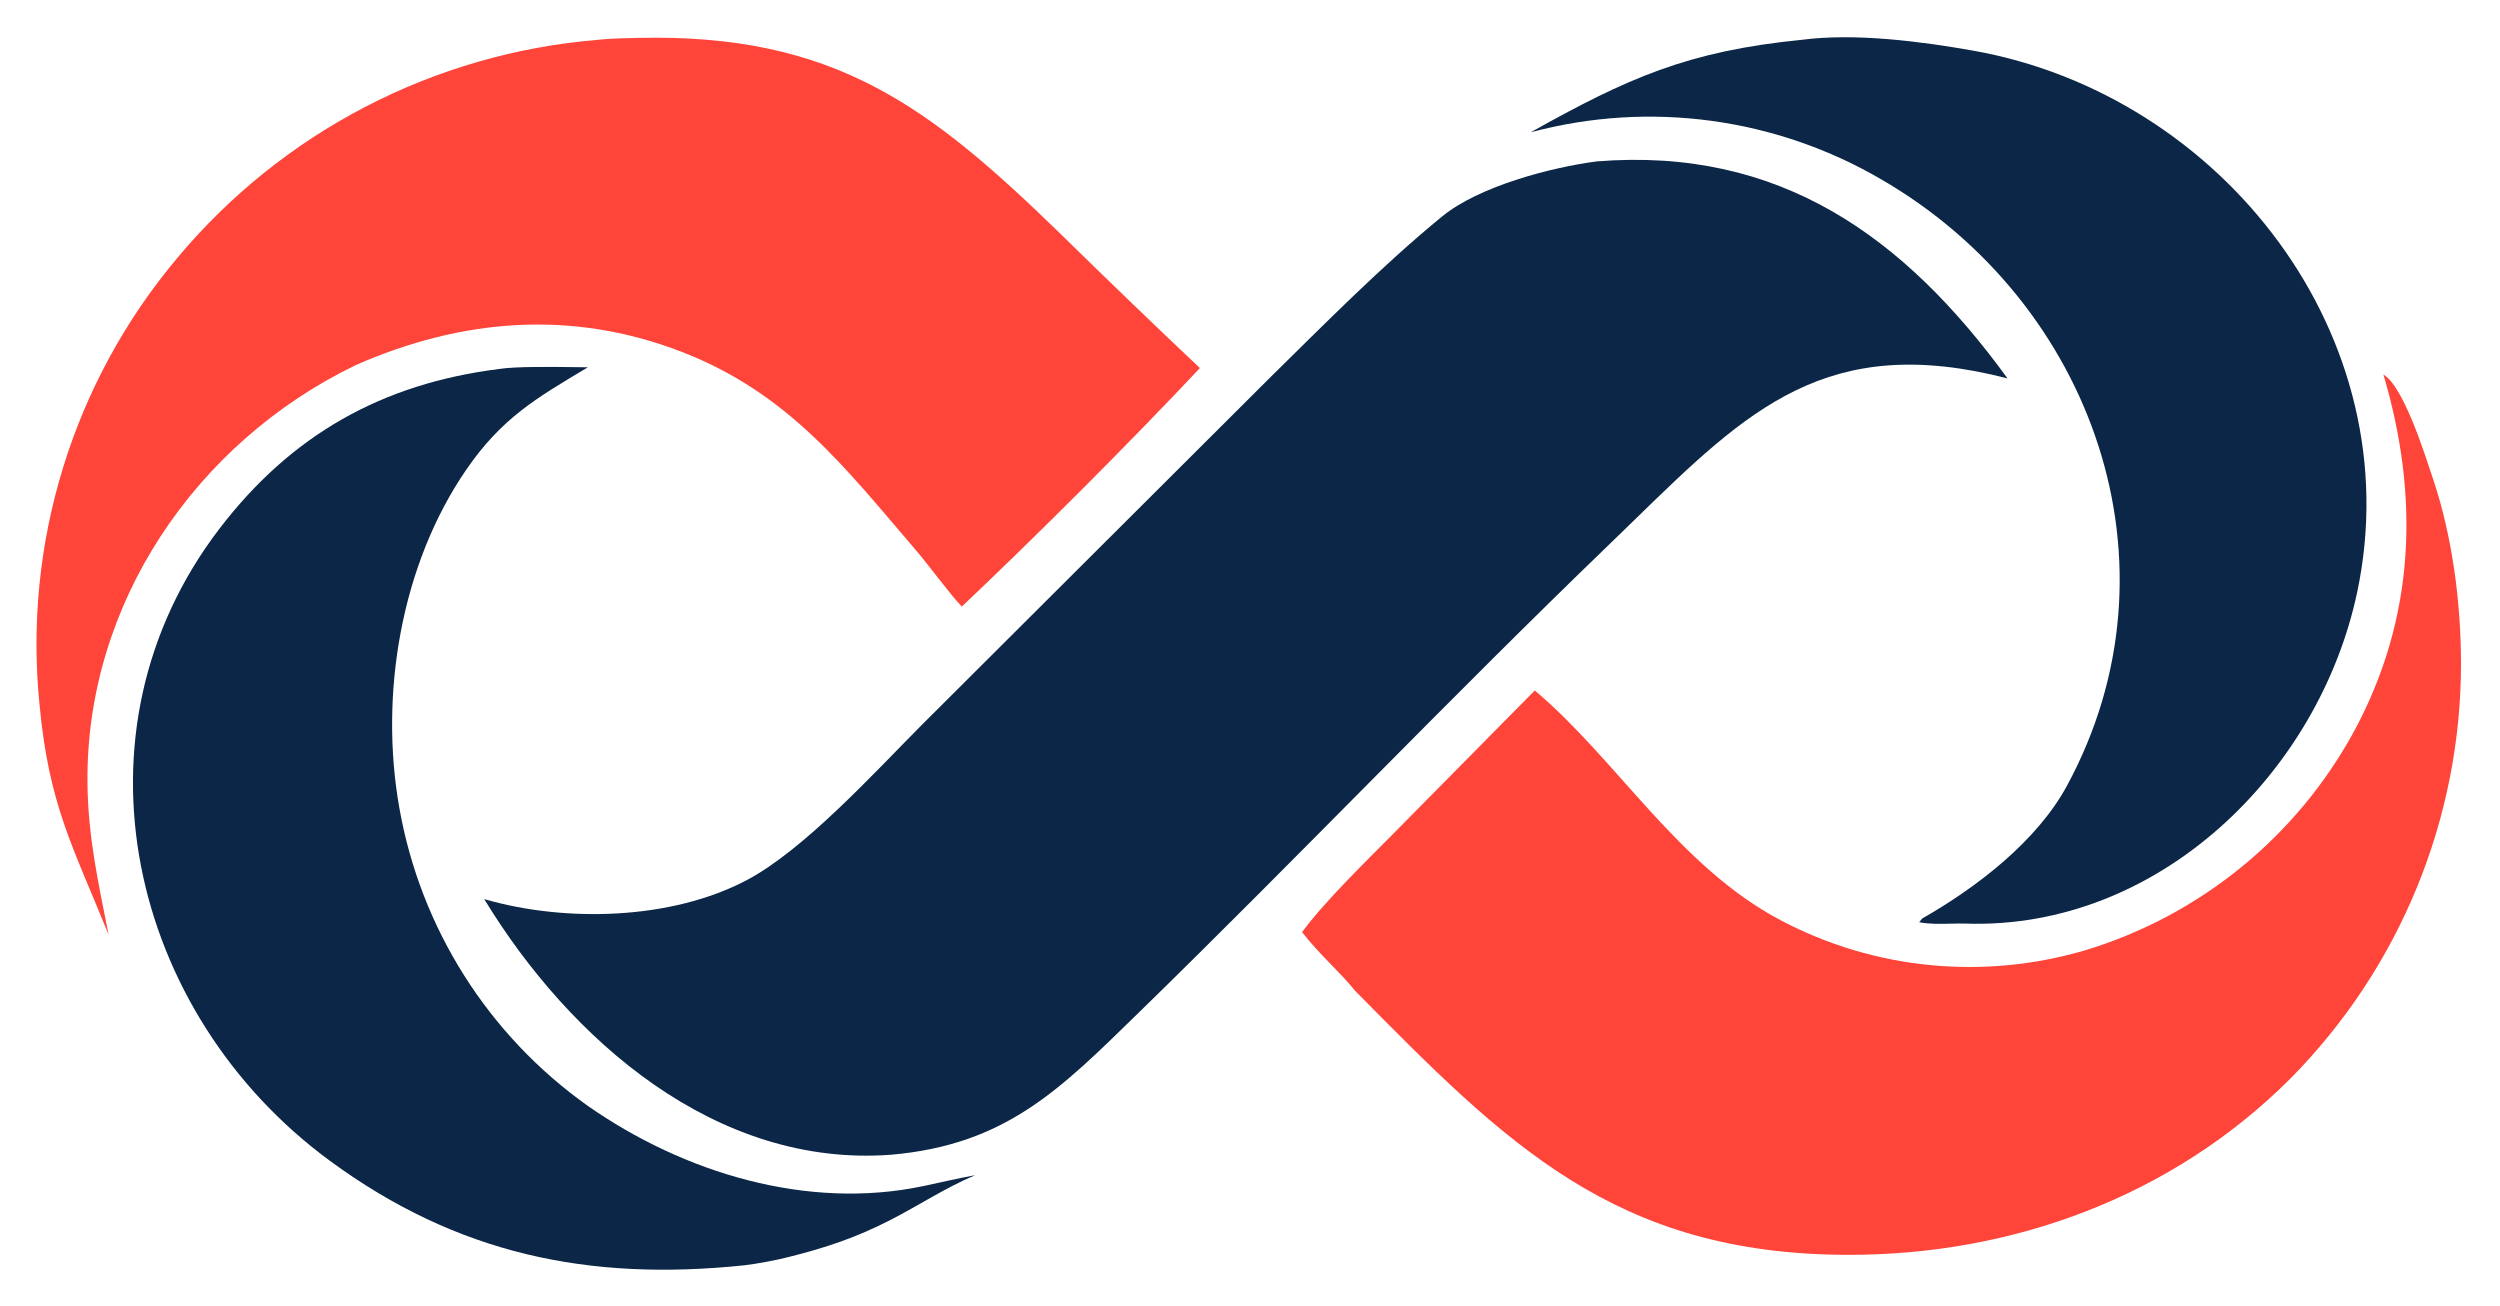
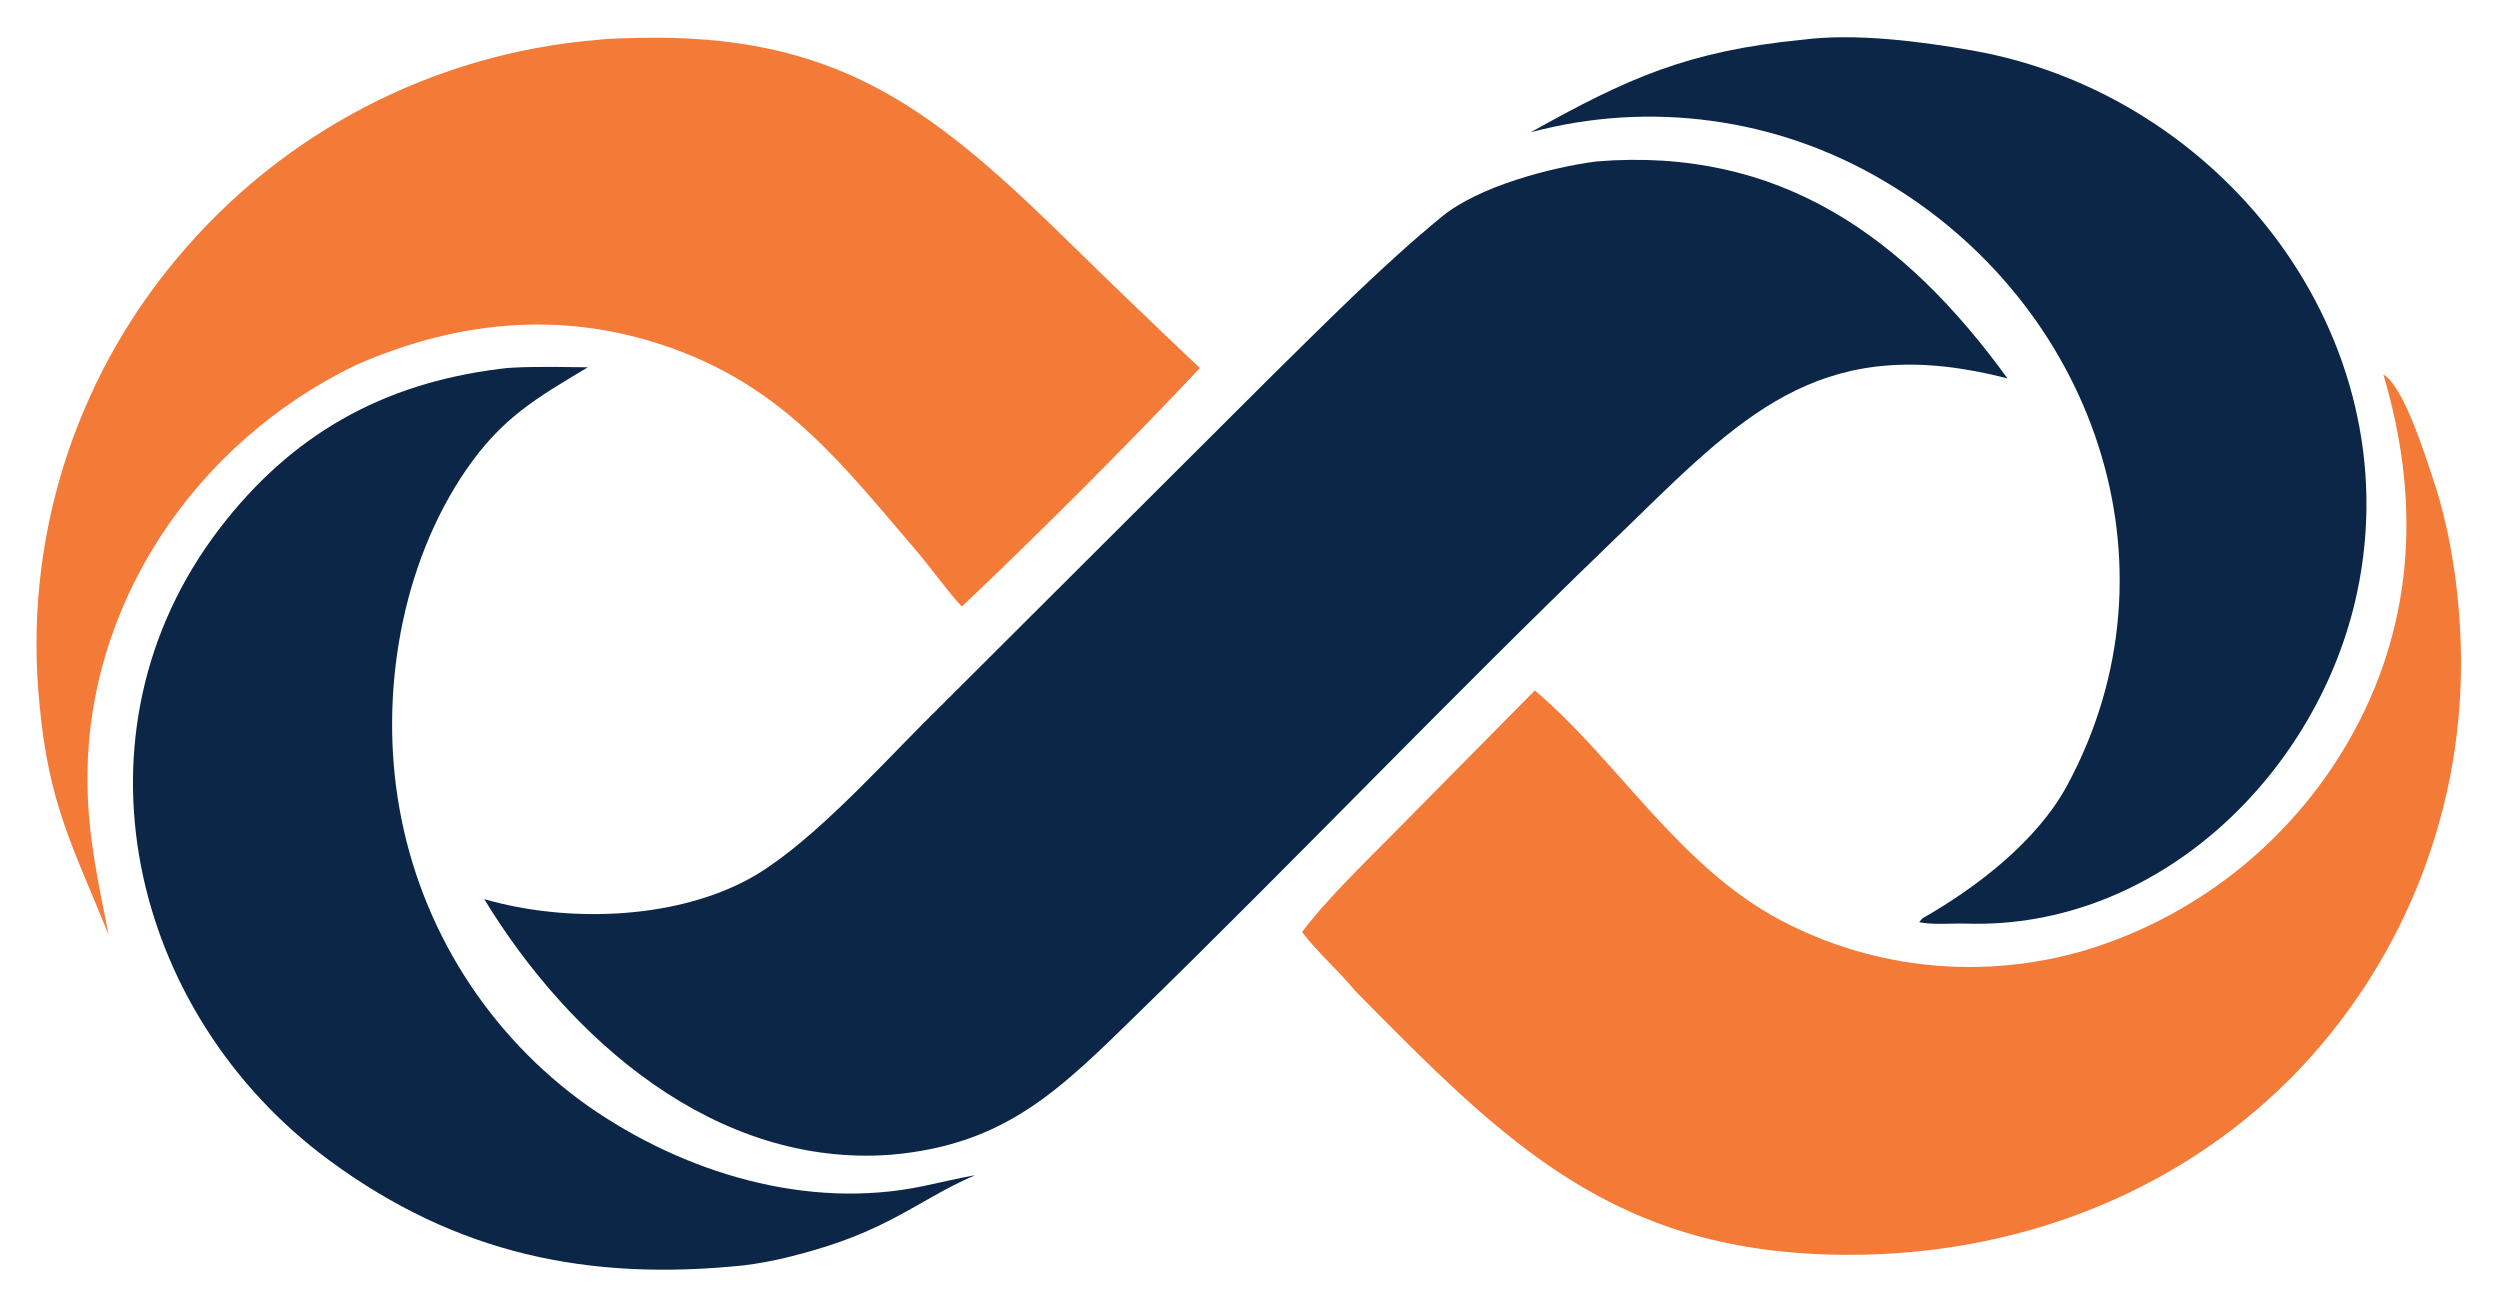
<svg xmlns="http://www.w3.org/2000/svg" width="452" height="236" viewBox="286 270 452 236">
  <path fill="#0B2646" d="M648.957 338.414C630.309 312.753 607.713 296.522 574.66 299.184C566.25 300.299 553.378 303.701 546.73 309.139C535.974 317.937 525.327 328.723 515.414 338.476L452.596 401.129C444.06 409.713 431.382 423.663 420.987 429.142C407.331 436.34 388.22 436.806 373.548 432.562C389.019 457.965 415.407 481.174 447.125 478.774C467.989 476.952 477.785 466.83 491.939 453.028C520.48 425.196 548.002 396.342 576.7 368.674C578.318 367.115 579.89 365.582 581.427 364.085C602.075 343.968 616.391 330.02 648.957 338.414Z" />
-   <path fill="#FF4439" d="M725.895 356.595C724.548 352.584 720.608 339.838 716.918 337.717C723.471 359.774 722.701 381.641 711.683 402.09C701.297 421.259 683.758 435.549 662.886 441.848C644.556 447.193 624.944 445.35 607.957 436.39C589.483 426.645 578.349 407.352 563.488 394.839L537.891 420.751C533.096 425.598 525.307 433.178 521.414 438.534C524.641 442.686 528.144 445.583 530.997 449.127C558.196 476.685 577.869 496.769 620.006 496.876C649.833 496.951 678.693 486.363 700.016 465.091C719.871 445.078 730.993 418.016 730.948 389.825C730.922 378.859 729.392 367.008 725.895 356.595Z" />
-   <path fill="#FF4439" d="M401.251 276.853C399.134 276.902 396.129 276.954 394.07 277.203C364.476 279.64 337.095 293.844 318.059 316.635C299.169 339.101 290.184 368.26 293.155 397.462C294.841 415.557 299.208 423.091 305.633 438.995C303.769 429.53 301.93 421.395 301.815 411.707C301.429 379.269 321.336 350.016 350.283 336.025C369.48 327.58 389.412 325.937 409.242 333.61C428.441 341.039 438.589 354.29 451.553 369.426C454.031 372.319 457.471 377.085 459.89 379.675C473.427 366.867 490.17 350.137 502.94 336.544C494.476 328.55 486.089 320.475 477.781 312.32C453.929 289.124 436.805 276.027 401.251 276.853Z" />
+   <path fill="#F47A38" d="M725.895 356.595C724.548 352.584 720.608 339.838 716.918 337.717C723.471 359.774 722.701 381.641 711.683 402.09C701.297 421.259 683.758 435.549 662.886 441.848C644.556 447.193 624.944 445.35 607.957 436.39C589.483 426.645 578.349 407.352 563.488 394.839L537.891 420.751C533.096 425.598 525.307 433.178 521.414 438.534C524.641 442.686 528.144 445.583 530.997 449.127C558.196 476.685 577.869 496.769 620.006 496.876C649.833 496.951 678.693 486.363 700.016 465.091C719.871 445.078 730.993 418.016 730.948 389.825C730.922 378.859 729.392 367.008 725.895 356.595Z" />
+   <path fill="#F47A38" d="M401.251 276.853C399.134 276.902 396.129 276.954 394.07 277.203C364.476 279.64 337.095 293.844 318.059 316.635C299.169 339.101 290.184 368.26 293.155 397.462C294.841 415.557 299.208 423.091 305.633 438.995C303.769 429.53 301.93 421.395 301.815 411.707C301.429 379.269 321.336 350.016 350.283 336.025C369.48 327.58 389.412 325.937 409.242 333.61C428.441 341.039 438.589 354.29 451.553 369.426C454.031 372.319 457.471 377.085 459.89 379.675C473.427 366.867 490.17 350.137 502.94 336.544C494.476 328.55 486.089 320.475 477.781 312.32C453.929 289.124 436.805 276.027 401.251 276.853Z" />
  <path fill="#0B2646" d="M390.201 336.382L390.198 336.382L390.195 336.382C385.902 336.328 379.233 336.244 376.334 336.699C354.971 339.36 338.576 348.712 325.657 365.614C297.477 402.482 309.423 453.246 345.595 479.836C368.597 496.744 392.424 501.702 420.528 498.772C422.529 498.555 426.666 497.788 428.622 497.259C435.364 495.564 440.814 493.748 447.058 490.536C452.308 487.836 456.897 484.759 462.311 482.473C459.145 483.045 456.105 483.776 452.964 484.439C431.94 488.879 409.564 482.028 392.263 469.934C374.26 457.153 362.02 437.791 358.198 416.046C354.583 395.665 358.445 372.152 370.317 354.894C376.673 345.655 382.808 342.052 392.293 336.405C391.702 336.401 390.992 336.392 390.201 336.382Z" />
  <path fill="#0B2646" d="M642.692 279.146C633.301 277.483 621.391 275.942 611.817 277.191C591.136 279.231 580.242 284.13 562.75 293.919C584.259 288.159 607.18 291.276 626.37 302.571C664.346 324.709 681.386 372.094 659.693 412.089C654.243 422.136 643.336 430.48 633.541 436.059L632.991 436.727C634.653 437.089 636.694 437.044 638.644 437.001C639.601 436.98 640.536 436.96 641.393 436.988C676.198 438.128 705.282 409.737 712.19 377.011C721.927 330.881 687.759 287.128 642.692 279.146Z" />
</svg>
